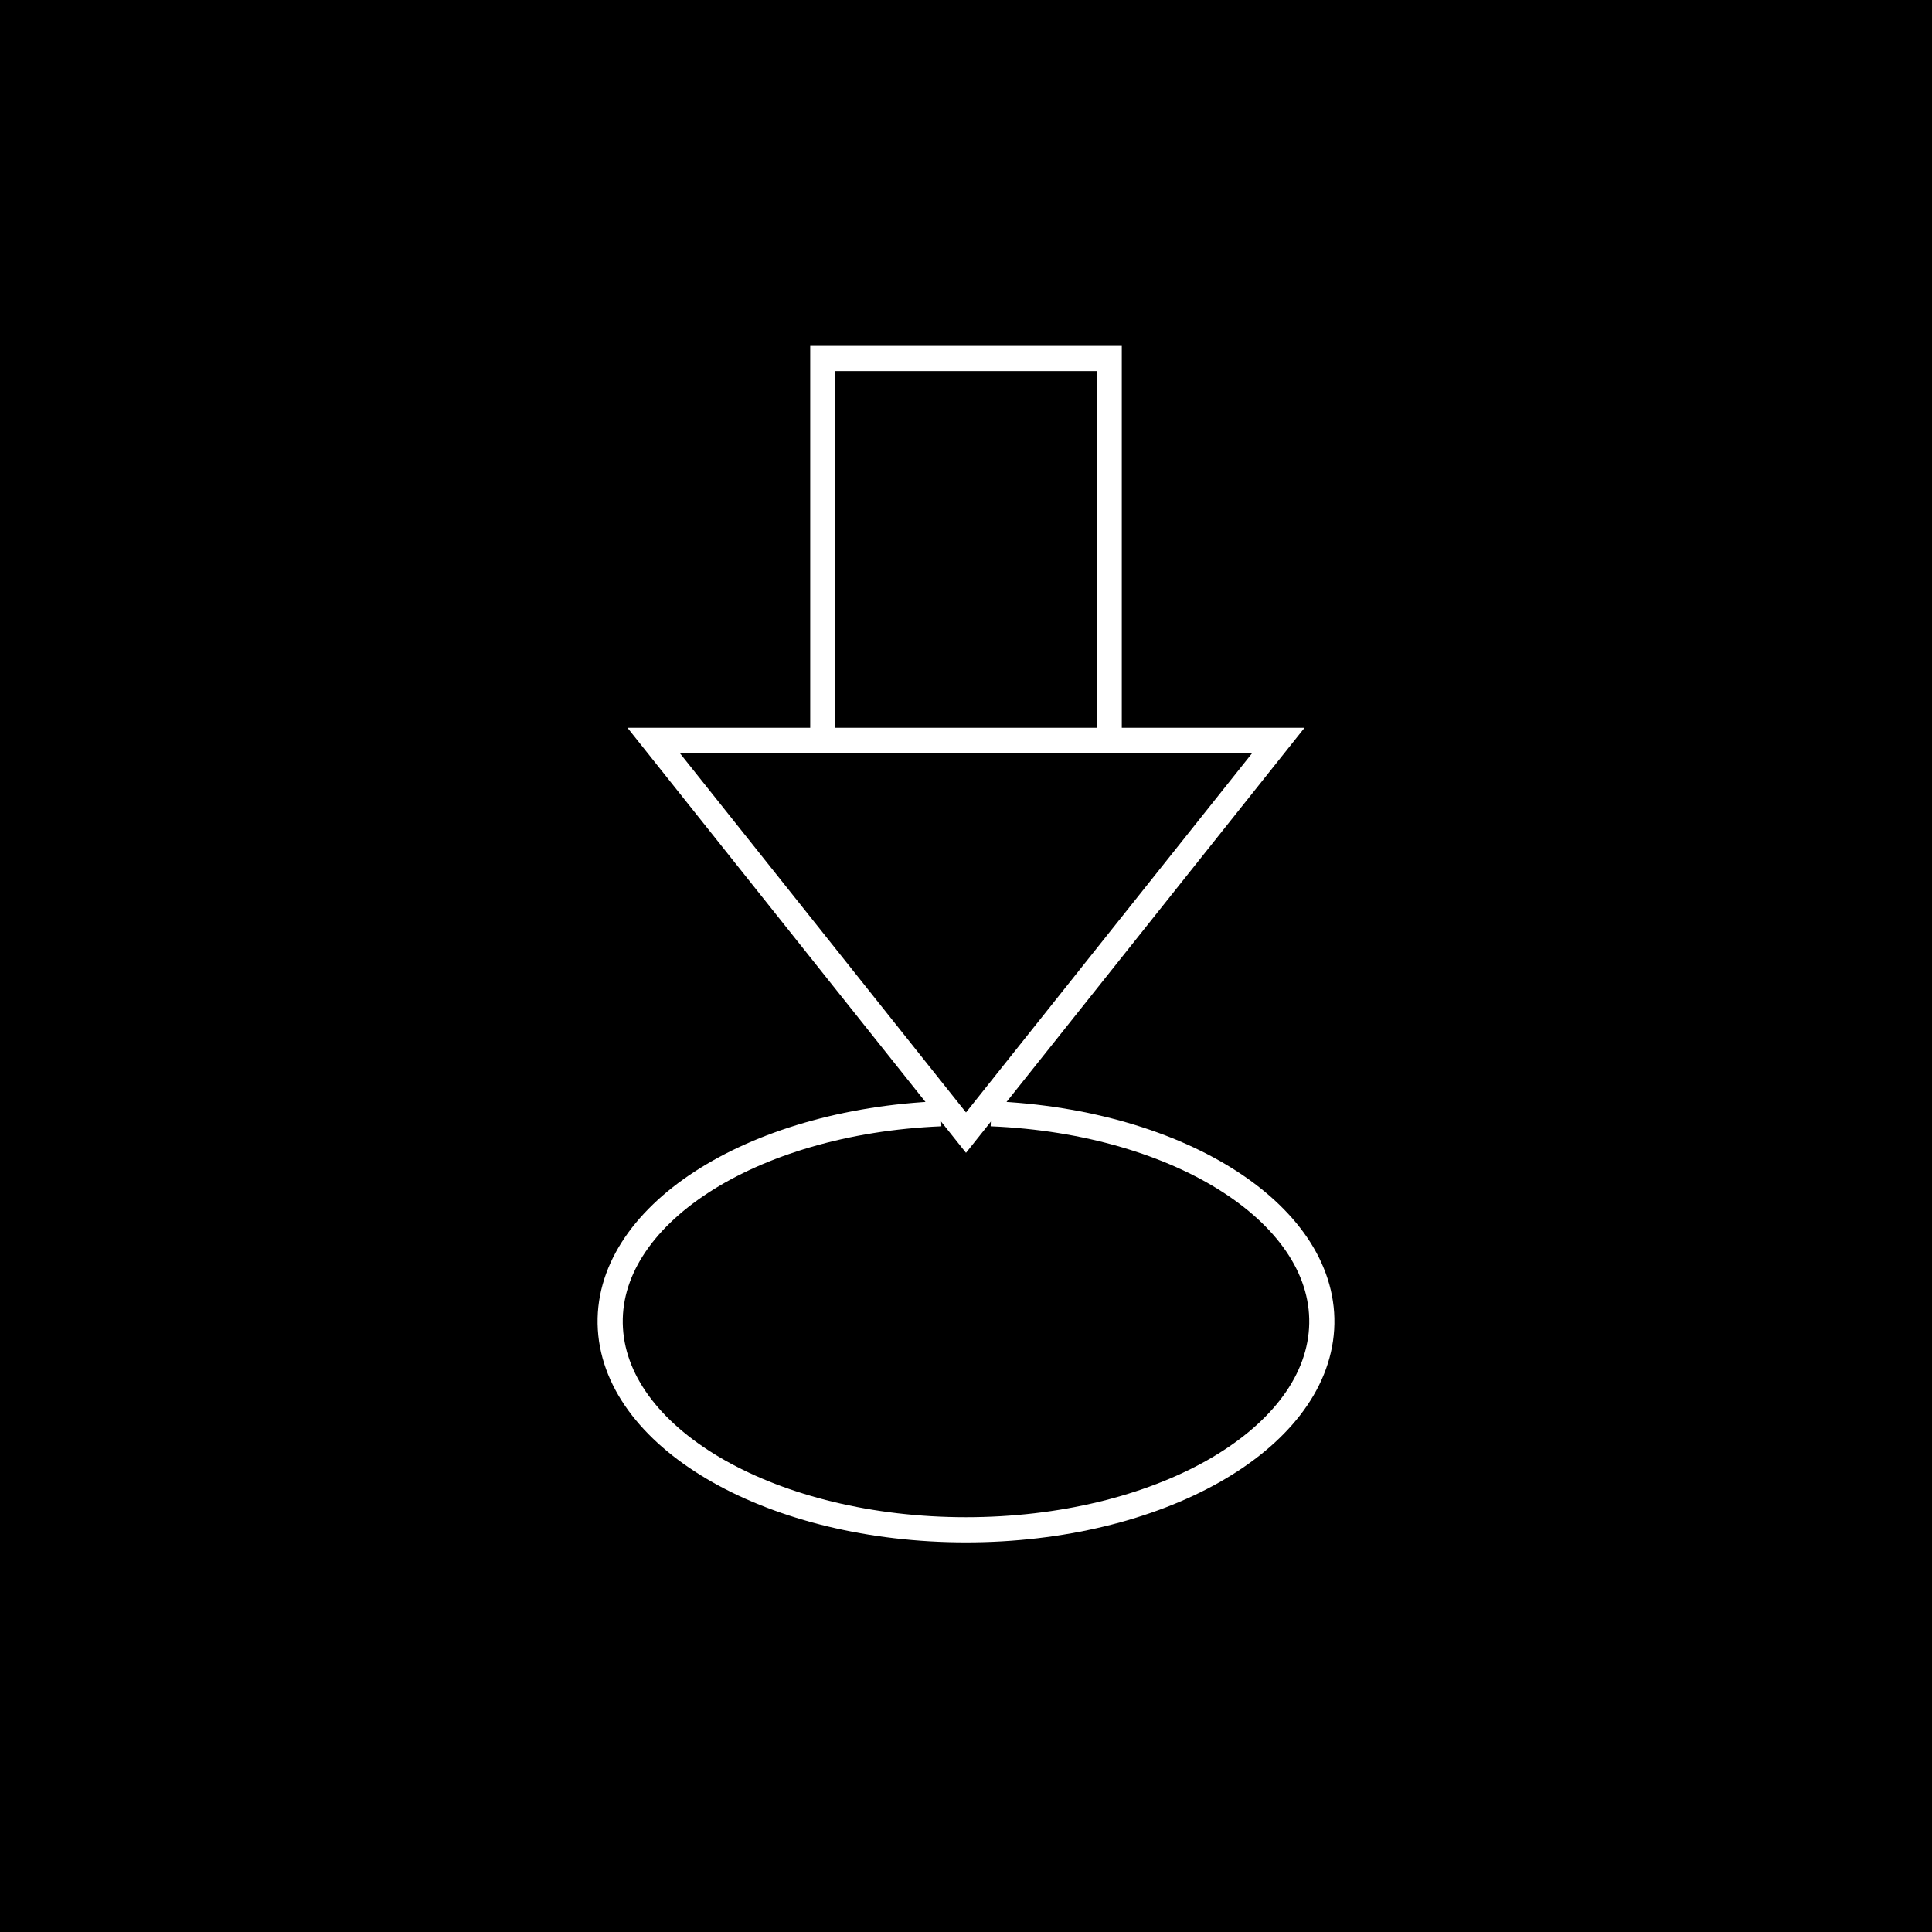
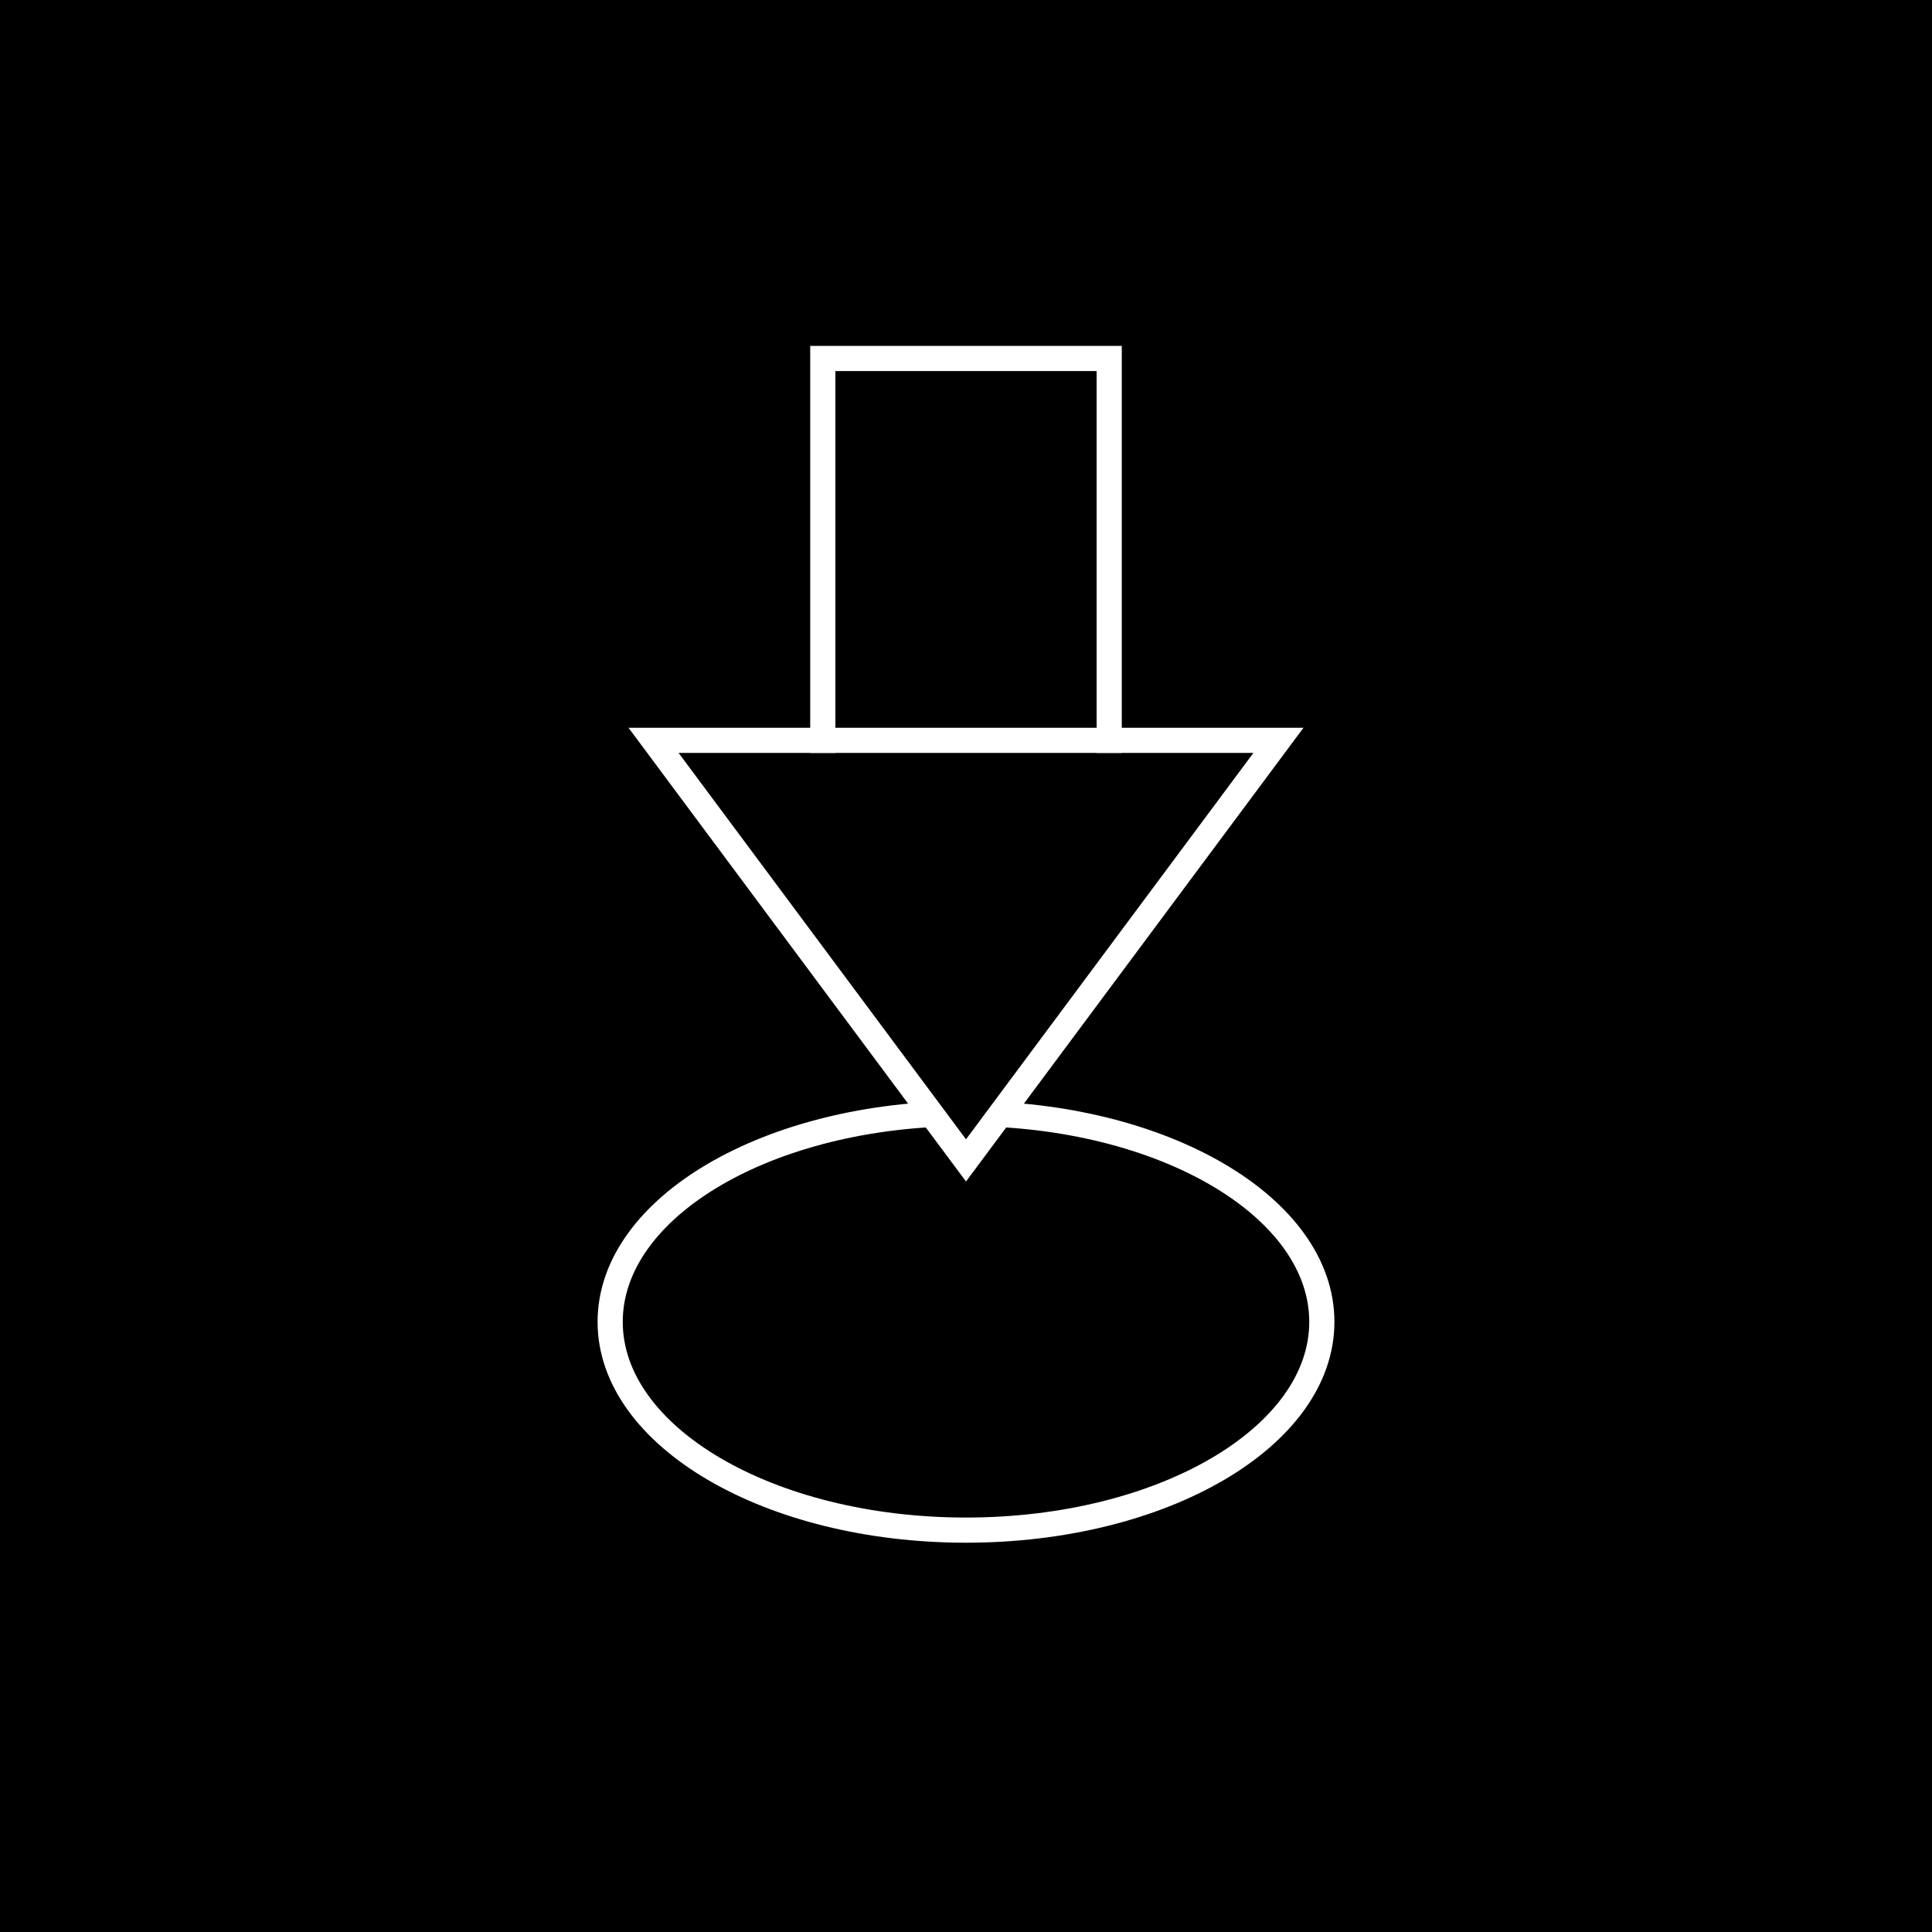
<svg xmlns="http://www.w3.org/2000/svg" width="1024" height="1024" viewBox="0 0 1024 1024">
  <rect width="1024" height="1024" fill="#000000" />
  <g transform="translate(512 512) scale(9.2) translate(-24 -36)">
-     <path d="M22.55 44.51 A20.5 12 0 1 0 25.45 44.51" fill="none" stroke="#ffffff" stroke-width="1.45" stroke-linecap="butt" />
-     <path d="M6 23h36L24 45.6Z" fill="#000000" stroke="none" />
-     <path d="M6 23h36L24 45.6Z" fill="none" stroke="#ffffff" stroke-width="1.45" stroke-linejoin="miter" />
+     <ellipse cx="24" cy="56.5" rx="20.5" ry="12" fill="none" stroke="#ffffff" stroke-width="1.45" />
+     <path d="M6 23h36L24 47.2Z" fill="#000000" stroke="none" />
+     <path d="M6 23h36L24 47.2Z" fill="none" stroke="#ffffff" stroke-width="1.45" stroke-linejoin="miter" />
    <path d="M15.75 23V1h16.5V23" fill="none" stroke="#ffffff" stroke-width="1.45" stroke-linejoin="miter" stroke-linecap="square" />
  </g>
</svg>
